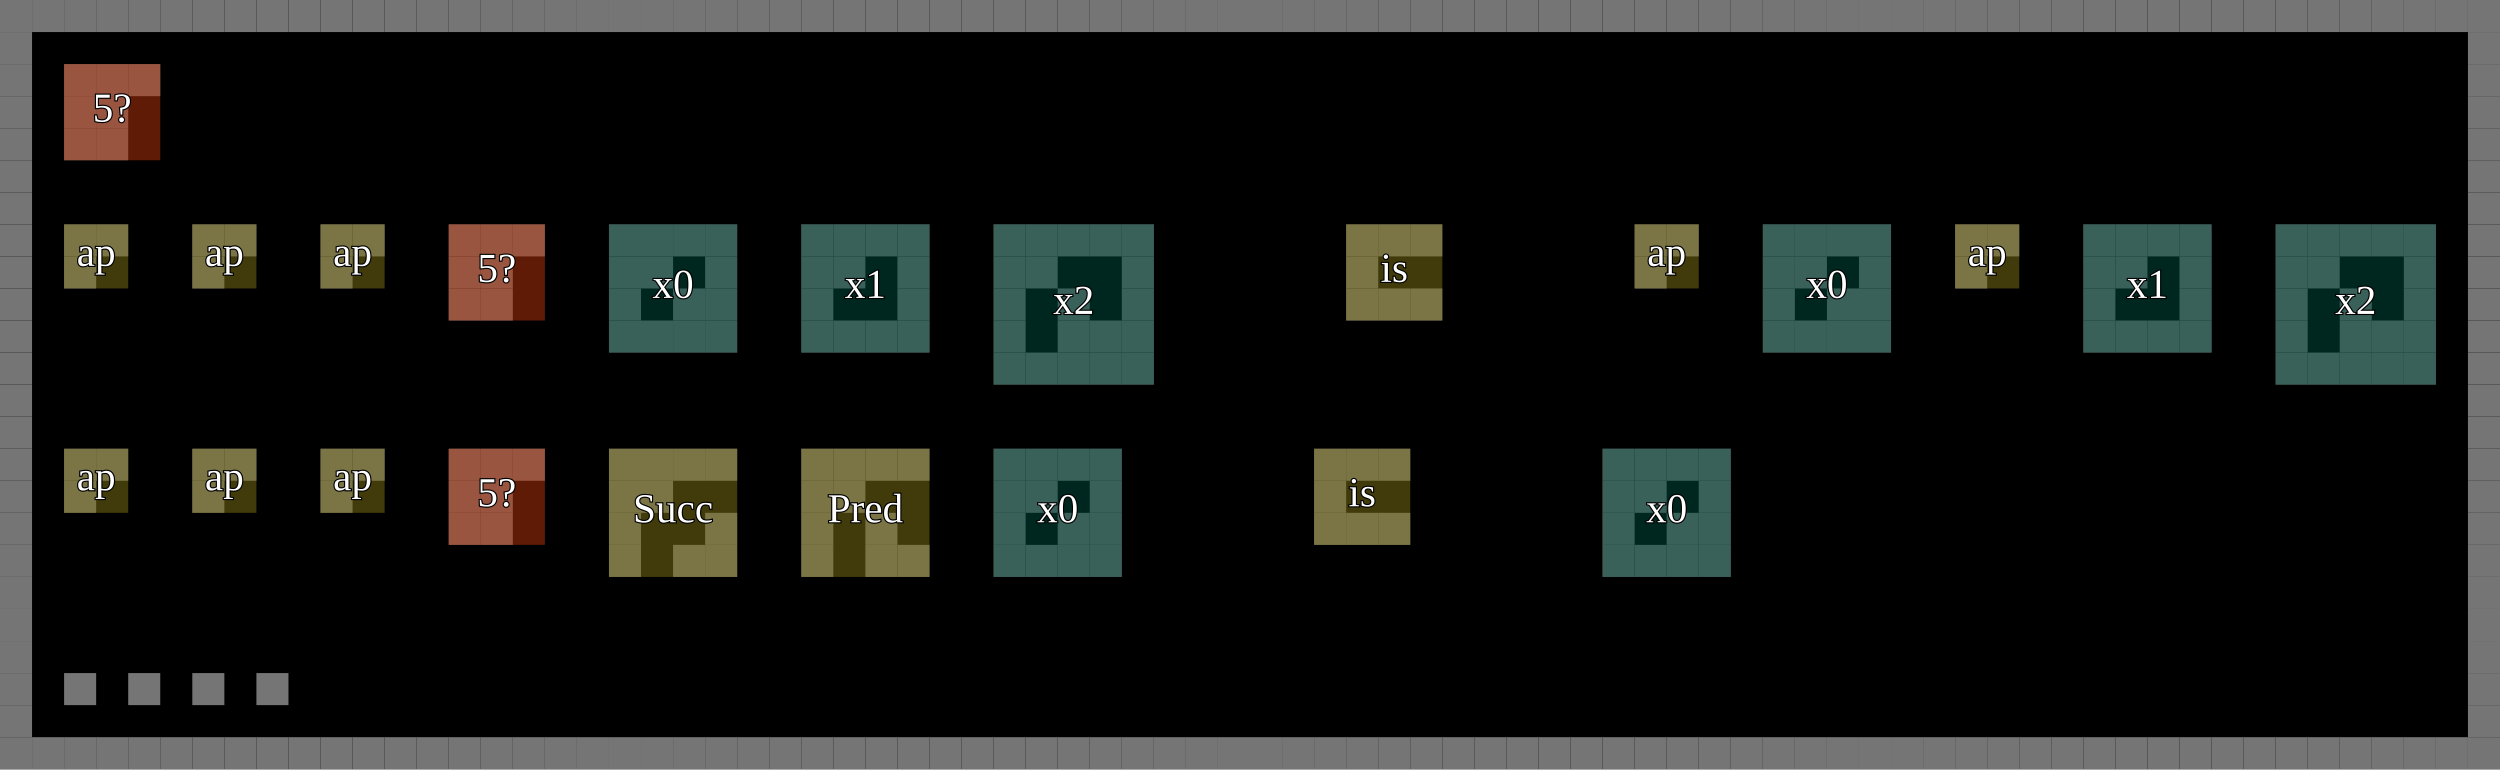
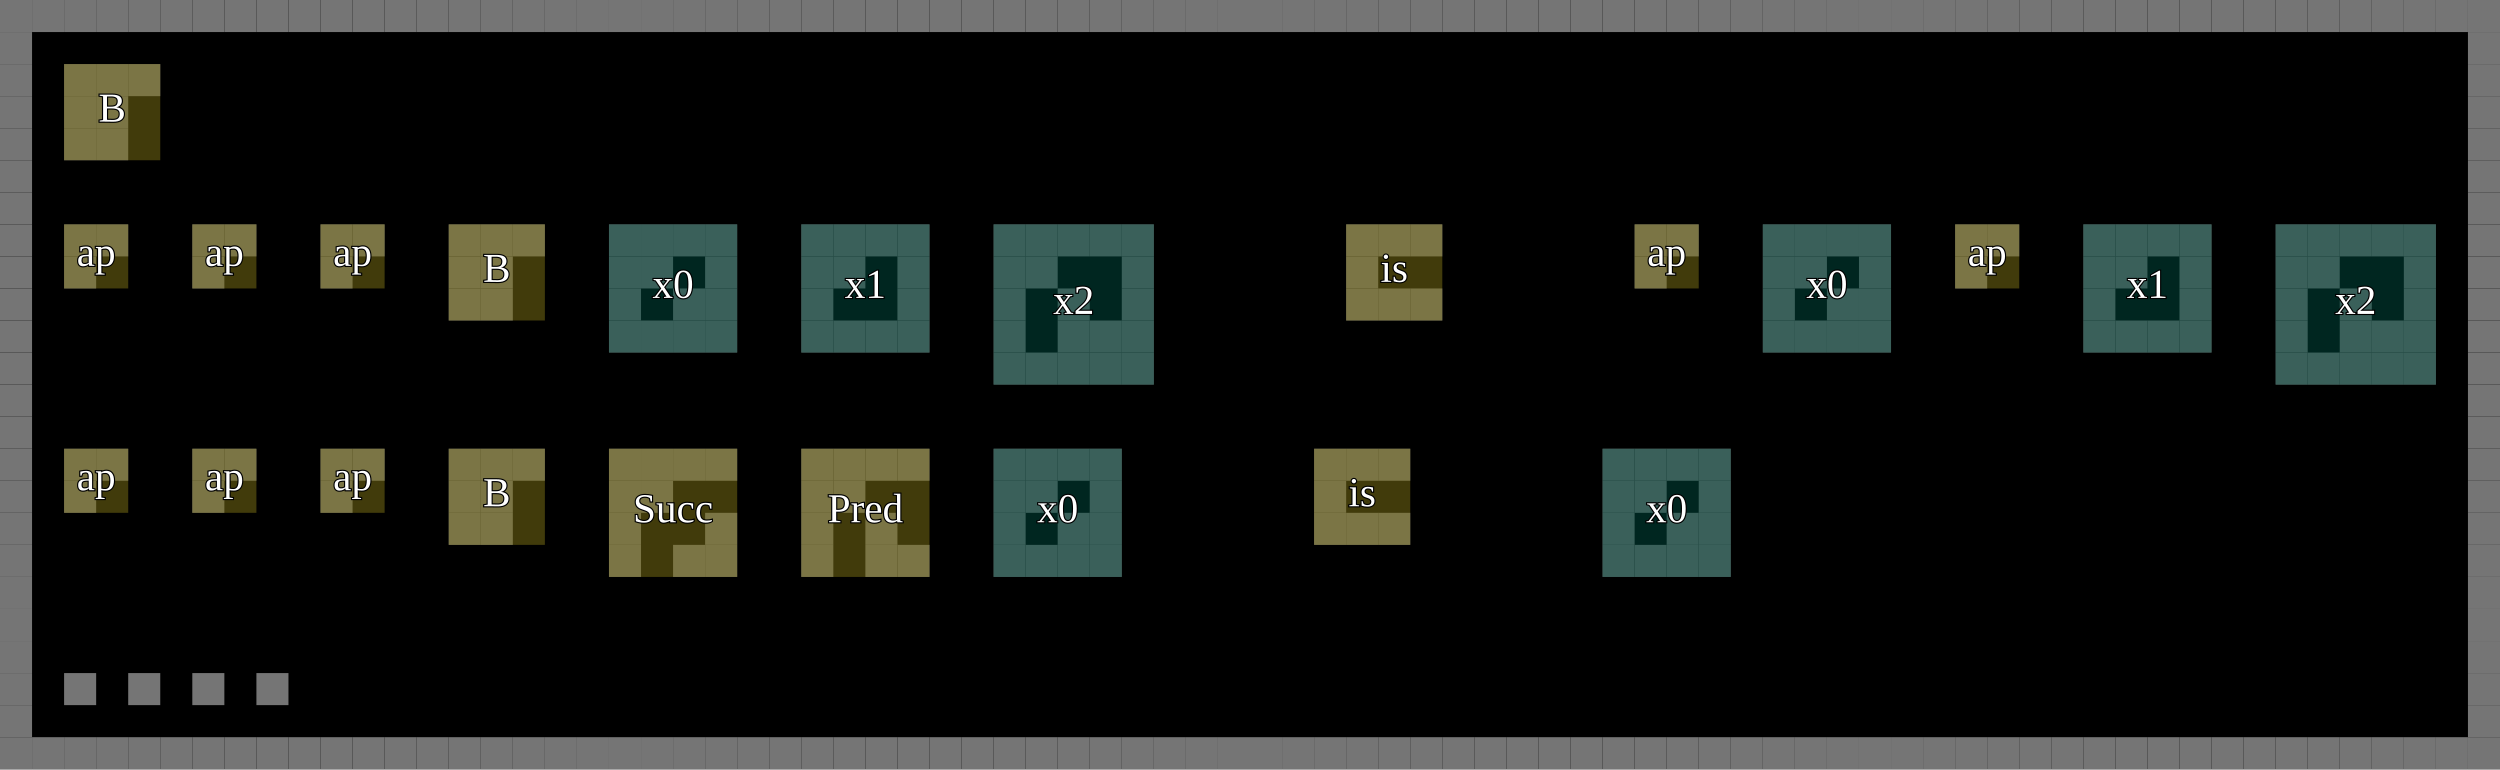
<svg xmlns="http://www.w3.org/2000/svg" height="336" width="1092">
  <rect y="0" x="0" height="336" width="1092" fill="black" />
  <rect y="0" x="0" height="14" width="14" fill="#757575" />
  <rect y="0" x="14" height="14" width="14" fill="#757575" />
  <rect y="0" x="28" height="14" width="14" fill="#757575" />
  <rect y="0" x="42" height="14" width="14" fill="#757575" />
  <rect y="0" x="56" height="14" width="14" fill="#757575" />
  <rect y="0" x="70" height="14" width="14" fill="#757575" />
  <rect y="0" x="84" height="14" width="14" fill="#757575" />
  <rect y="0" x="98" height="14" width="14" fill="#757575" />
  <rect y="0" x="112" height="14" width="14" fill="#757575" />
  <rect y="0" x="126" height="14" width="14" fill="#757575" />
  <rect y="0" x="140" height="14" width="14" fill="#757575" />
  <rect y="0" x="154" height="14" width="14" fill="#757575" />
  <rect y="0" x="168" height="14" width="14" fill="#757575" />
  <rect y="0" x="182" height="14" width="14" fill="#757575" />
  <rect y="0" x="196" height="14" width="14" fill="#757575" />
  <rect y="0" x="210" height="14" width="14" fill="#757575" />
  <rect y="0" x="224" height="14" width="14" fill="#757575" />
  <rect y="0" x="238" height="14" width="14" fill="#757575" />
  <rect y="0" x="252" height="14" width="14" fill="#757575" />
  <rect y="0" x="266" height="14" width="14" fill="#757575" />
  <rect y="0" x="280" height="14" width="14" fill="#757575" />
  <rect y="0" x="294" height="14" width="14" fill="#757575" />
  <rect y="0" x="308" height="14" width="14" fill="#757575" />
  <rect y="0" x="322" height="14" width="14" fill="#757575" />
  <rect y="0" x="336" height="14" width="14" fill="#757575" />
  <rect y="0" x="350" height="14" width="14" fill="#757575" />
  <rect y="0" x="364" height="14" width="14" fill="#757575" />
  <rect y="0" x="378" height="14" width="14" fill="#757575" />
  <rect y="0" x="392" height="14" width="14" fill="#757575" />
  <rect y="0" x="406" height="14" width="14" fill="#757575" />
  <rect y="0" x="420" height="14" width="14" fill="#757575" />
  <rect y="0" x="434" height="14" width="14" fill="#757575" />
  <rect y="0" x="448" height="14" width="14" fill="#757575" />
  <rect y="0" x="462" height="14" width="14" fill="#757575" />
  <rect y="0" x="476" height="14" width="14" fill="#757575" />
  <rect y="0" x="490" height="14" width="14" fill="#757575" />
  <rect y="0" x="504" height="14" width="14" fill="#757575" />
  <rect y="0" x="518" height="14" width="14" fill="#757575" />
  <rect y="0" x="532" height="14" width="14" fill="#757575" />
  <rect y="0" x="546" height="14" width="14" fill="#757575" />
  <rect y="0" x="560" height="14" width="14" fill="#757575" />
  <rect y="0" x="574" height="14" width="14" fill="#757575" />
  <rect y="0" x="588" height="14" width="14" fill="#757575" />
  <rect y="0" x="602" height="14" width="14" fill="#757575" />
  <rect y="0" x="616" height="14" width="14" fill="#757575" />
  <rect y="0" x="630" height="14" width="14" fill="#757575" />
  <rect y="0" x="644" height="14" width="14" fill="#757575" />
  <rect y="0" x="658" height="14" width="14" fill="#757575" />
  <rect y="0" x="672" height="14" width="14" fill="#757575" />
  <rect y="0" x="686" height="14" width="14" fill="#757575" />
  <rect y="0" x="700" height="14" width="14" fill="#757575" />
  <rect y="0" x="714" height="14" width="14" fill="#757575" />
  <rect y="0" x="728" height="14" width="14" fill="#757575" />
  <rect y="0" x="742" height="14" width="14" fill="#757575" />
  <rect y="0" x="756" height="14" width="14" fill="#757575" />
  <rect y="0" x="770" height="14" width="14" fill="#757575" />
  <rect y="0" x="784" height="14" width="14" fill="#757575" />
  <rect y="0" x="798" height="14" width="14" fill="#757575" />
  <rect y="0" x="812" height="14" width="14" fill="#757575" />
  <rect y="0" x="826" height="14" width="14" fill="#757575" />
  <rect y="0" x="840" height="14" width="14" fill="#757575" />
  <rect y="0" x="854" height="14" width="14" fill="#757575" />
  <rect y="0" x="868" height="14" width="14" fill="#757575" />
  <rect y="0" x="882" height="14" width="14" fill="#757575" />
  <rect y="0" x="896" height="14" width="14" fill="#757575" />
  <rect y="0" x="910" height="14" width="14" fill="#757575" />
  <rect y="0" x="924" height="14" width="14" fill="#757575" />
  <rect y="0" x="938" height="14" width="14" fill="#757575" />
  <rect y="0" x="952" height="14" width="14" fill="#757575" />
  <rect y="0" x="966" height="14" width="14" fill="#757575" />
  <rect y="0" x="980" height="14" width="14" fill="#757575" />
  <rect y="0" x="994" height="14" width="14" fill="#757575" />
  <rect y="0" x="1008" height="14" width="14" fill="#757575" />
  <rect y="0" x="1022" height="14" width="14" fill="#757575" />
  <rect y="0" x="1036" height="14" width="14" fill="#757575" />
  <rect y="0" x="1050" height="14" width="14" fill="#757575" />
  <rect y="0" x="1064" height="14" width="14" fill="#757575" />
  <rect y="0" x="1078" height="14" width="14" fill="#757575" />
  <rect y="14" x="0" height="14" width="14" fill="#757575" />
  <rect y="14" x="1078" height="14" width="14" fill="#757575" />
  <rect y="28" x="0" height="14" width="14" fill="#757575" />
  <rect y="28" x="28" height="14" width="14" fill="#757575" />
  <rect y="28" x="42" height="14" width="14" fill="#757575" />
  <rect y="28" x="56" height="14" width="14" fill="#757575" />
  <rect y="28" x="1078" height="14" width="14" fill="#757575" />
  <rect y="42" x="0" height="14" width="14" fill="#757575" />
  <rect y="42" x="28" height="14" width="14" fill="#757575" />
  <rect y="42" x="42" height="14" width="14" fill="#757575" />
  <rect y="42" x="1078" height="14" width="14" fill="#757575" />
  <rect y="56" x="0" height="14" width="14" fill="#757575" />
  <rect y="56" x="28" height="14" width="14" fill="#757575" />
  <rect y="56" x="42" height="14" width="14" fill="#757575" />
  <rect y="56" x="1078" height="14" width="14" fill="#757575" />
  <rect y="70" x="0" height="14" width="14" fill="#757575" />
  <rect y="70" x="1078" height="14" width="14" fill="#757575" />
  <rect y="84" x="0" height="14" width="14" fill="#757575" />
  <rect y="84" x="1078" height="14" width="14" fill="#757575" />
  <rect y="98" x="0" height="14" width="14" fill="#757575" />
  <rect y="98" x="28" height="14" width="14" fill="#757575" />
  <rect y="98" x="42" height="14" width="14" fill="#757575" />
  <rect y="98" x="84" height="14" width="14" fill="#757575" />
  <rect y="98" x="98" height="14" width="14" fill="#757575" />
  <rect y="98" x="140" height="14" width="14" fill="#757575" />
  <rect y="98" x="154" height="14" width="14" fill="#757575" />
  <rect y="98" x="196" height="14" width="14" fill="#757575" />
  <rect y="98" x="210" height="14" width="14" fill="#757575" />
  <rect y="98" x="224" height="14" width="14" fill="#757575" />
  <rect y="98" x="266" height="14" width="14" fill="#757575" />
  <rect y="98" x="280" height="14" width="14" fill="#757575" />
  <rect y="98" x="294" height="14" width="14" fill="#757575" />
  <rect y="98" x="308" height="14" width="14" fill="#757575" />
  <rect y="98" x="350" height="14" width="14" fill="#757575" />
  <rect y="98" x="364" height="14" width="14" fill="#757575" />
  <rect y="98" x="378" height="14" width="14" fill="#757575" />
  <rect y="98" x="392" height="14" width="14" fill="#757575" />
  <rect y="98" x="434" height="14" width="14" fill="#757575" />
  <rect y="98" x="448" height="14" width="14" fill="#757575" />
  <rect y="98" x="462" height="14" width="14" fill="#757575" />
  <rect y="98" x="476" height="14" width="14" fill="#757575" />
  <rect y="98" x="490" height="14" width="14" fill="#757575" />
  <rect y="98" x="588" height="14" width="14" fill="#757575" />
  <rect y="98" x="602" height="14" width="14" fill="#757575" />
  <rect y="98" x="616" height="14" width="14" fill="#757575" />
  <rect y="98" x="714" height="14" width="14" fill="#757575" />
  <rect y="98" x="728" height="14" width="14" fill="#757575" />
  <rect y="98" x="770" height="14" width="14" fill="#757575" />
  <rect y="98" x="784" height="14" width="14" fill="#757575" />
  <rect y="98" x="798" height="14" width="14" fill="#757575" />
  <rect y="98" x="812" height="14" width="14" fill="#757575" />
  <rect y="98" x="854" height="14" width="14" fill="#757575" />
  <rect y="98" x="868" height="14" width="14" fill="#757575" />
  <rect y="98" x="910" height="14" width="14" fill="#757575" />
  <rect y="98" x="924" height="14" width="14" fill="#757575" />
  <rect y="98" x="938" height="14" width="14" fill="#757575" />
  <rect y="98" x="952" height="14" width="14" fill="#757575" />
  <rect y="98" x="994" height="14" width="14" fill="#757575" />
  <rect y="98" x="1008" height="14" width="14" fill="#757575" />
  <rect y="98" x="1022" height="14" width="14" fill="#757575" />
  <rect y="98" x="1036" height="14" width="14" fill="#757575" />
  <rect y="98" x="1050" height="14" width="14" fill="#757575" />
  <rect y="98" x="1078" height="14" width="14" fill="#757575" />
  <rect y="112" x="0" height="14" width="14" fill="#757575" />
  <rect y="112" x="28" height="14" width="14" fill="#757575" />
  <rect y="112" x="84" height="14" width="14" fill="#757575" />
  <rect y="112" x="140" height="14" width="14" fill="#757575" />
  <rect y="112" x="196" height="14" width="14" fill="#757575" />
  <rect y="112" x="210" height="14" width="14" fill="#757575" />
  <rect y="112" x="266" height="14" width="14" fill="#757575" />
  <rect y="112" x="280" height="14" width="14" fill="#757575" />
  <rect y="112" x="308" height="14" width="14" fill="#757575" />
  <rect y="112" x="350" height="14" width="14" fill="#757575" />
  <rect y="112" x="364" height="14" width="14" fill="#757575" />
  <rect y="112" x="392" height="14" width="14" fill="#757575" />
  <rect y="112" x="434" height="14" width="14" fill="#757575" />
  <rect y="112" x="448" height="14" width="14" fill="#757575" />
  <rect y="112" x="490" height="14" width="14" fill="#757575" />
  <rect y="112" x="588" height="14" width="14" fill="#757575" />
  <rect y="112" x="714" height="14" width="14" fill="#757575" />
  <rect y="112" x="770" height="14" width="14" fill="#757575" />
  <rect y="112" x="784" height="14" width="14" fill="#757575" />
  <rect y="112" x="812" height="14" width="14" fill="#757575" />
  <rect y="112" x="854" height="14" width="14" fill="#757575" />
  <rect y="112" x="910" height="14" width="14" fill="#757575" />
  <rect y="112" x="924" height="14" width="14" fill="#757575" />
  <rect y="112" x="952" height="14" width="14" fill="#757575" />
  <rect y="112" x="994" height="14" width="14" fill="#757575" />
  <rect y="112" x="1008" height="14" width="14" fill="#757575" />
  <rect y="112" x="1050" height="14" width="14" fill="#757575" />
  <rect y="112" x="1078" height="14" width="14" fill="#757575" />
  <rect y="126" x="0" height="14" width="14" fill="#757575" />
  <rect y="126" x="196" height="14" width="14" fill="#757575" />
  <rect y="126" x="210" height="14" width="14" fill="#757575" />
  <rect y="126" x="266" height="14" width="14" fill="#757575" />
  <rect y="126" x="294" height="14" width="14" fill="#757575" />
  <rect y="126" x="308" height="14" width="14" fill="#757575" />
  <rect y="126" x="350" height="14" width="14" fill="#757575" />
  <rect y="126" x="392" height="14" width="14" fill="#757575" />
  <rect y="126" x="434" height="14" width="14" fill="#757575" />
  <rect y="126" x="462" height="14" width="14" fill="#757575" />
  <rect y="126" x="490" height="14" width="14" fill="#757575" />
  <rect y="126" x="588" height="14" width="14" fill="#757575" />
  <rect y="126" x="602" height="14" width="14" fill="#757575" />
  <rect y="126" x="616" height="14" width="14" fill="#757575" />
  <rect y="126" x="770" height="14" width="14" fill="#757575" />
  <rect y="126" x="798" height="14" width="14" fill="#757575" />
  <rect y="126" x="812" height="14" width="14" fill="#757575" />
  <rect y="126" x="910" height="14" width="14" fill="#757575" />
  <rect y="126" x="952" height="14" width="14" fill="#757575" />
  <rect y="126" x="994" height="14" width="14" fill="#757575" />
  <rect y="126" x="1022" height="14" width="14" fill="#757575" />
  <rect y="126" x="1050" height="14" width="14" fill="#757575" />
  <rect y="126" x="1078" height="14" width="14" fill="#757575" />
  <rect y="140" x="0" height="14" width="14" fill="#757575" />
  <rect y="140" x="266" height="14" width="14" fill="#757575" />
  <rect y="140" x="280" height="14" width="14" fill="#757575" />
  <rect y="140" x="294" height="14" width="14" fill="#757575" />
  <rect y="140" x="308" height="14" width="14" fill="#757575" />
  <rect y="140" x="350" height="14" width="14" fill="#757575" />
  <rect y="140" x="364" height="14" width="14" fill="#757575" />
  <rect y="140" x="378" height="14" width="14" fill="#757575" />
  <rect y="140" x="392" height="14" width="14" fill="#757575" />
  <rect y="140" x="434" height="14" width="14" fill="#757575" />
  <rect y="140" x="462" height="14" width="14" fill="#757575" />
  <rect y="140" x="476" height="14" width="14" fill="#757575" />
  <rect y="140" x="490" height="14" width="14" fill="#757575" />
  <rect y="140" x="770" height="14" width="14" fill="#757575" />
  <rect y="140" x="784" height="14" width="14" fill="#757575" />
  <rect y="140" x="798" height="14" width="14" fill="#757575" />
  <rect y="140" x="812" height="14" width="14" fill="#757575" />
  <rect y="140" x="910" height="14" width="14" fill="#757575" />
  <rect y="140" x="924" height="14" width="14" fill="#757575" />
  <rect y="140" x="938" height="14" width="14" fill="#757575" />
  <rect y="140" x="952" height="14" width="14" fill="#757575" />
  <rect y="140" x="994" height="14" width="14" fill="#757575" />
  <rect y="140" x="1022" height="14" width="14" fill="#757575" />
  <rect y="140" x="1036" height="14" width="14" fill="#757575" />
  <rect y="140" x="1050" height="14" width="14" fill="#757575" />
  <rect y="140" x="1078" height="14" width="14" fill="#757575" />
  <rect y="154" x="0" height="14" width="14" fill="#757575" />
  <rect y="154" x="434" height="14" width="14" fill="#757575" />
  <rect y="154" x="448" height="14" width="14" fill="#757575" />
  <rect y="154" x="462" height="14" width="14" fill="#757575" />
  <rect y="154" x="476" height="14" width="14" fill="#757575" />
  <rect y="154" x="490" height="14" width="14" fill="#757575" />
  <rect y="154" x="994" height="14" width="14" fill="#757575" />
  <rect y="154" x="1008" height="14" width="14" fill="#757575" />
  <rect y="154" x="1022" height="14" width="14" fill="#757575" />
  <rect y="154" x="1036" height="14" width="14" fill="#757575" />
  <rect y="154" x="1050" height="14" width="14" fill="#757575" />
  <rect y="154" x="1078" height="14" width="14" fill="#757575" />
  <rect y="168" x="0" height="14" width="14" fill="#757575" />
  <rect y="168" x="1078" height="14" width="14" fill="#757575" />
  <rect y="182" x="0" height="14" width="14" fill="#757575" />
  <rect y="182" x="1078" height="14" width="14" fill="#757575" />
  <rect y="196" x="0" height="14" width="14" fill="#757575" />
  <rect y="196" x="28" height="14" width="14" fill="#757575" />
  <rect y="196" x="42" height="14" width="14" fill="#757575" />
  <rect y="196" x="84" height="14" width="14" fill="#757575" />
  <rect y="196" x="98" height="14" width="14" fill="#757575" />
  <rect y="196" x="140" height="14" width="14" fill="#757575" />
  <rect y="196" x="154" height="14" width="14" fill="#757575" />
  <rect y="196" x="196" height="14" width="14" fill="#757575" />
  <rect y="196" x="210" height="14" width="14" fill="#757575" />
  <rect y="196" x="224" height="14" width="14" fill="#757575" />
  <rect y="196" x="266" height="14" width="14" fill="#757575" />
  <rect y="196" x="280" height="14" width="14" fill="#757575" />
  <rect y="196" x="294" height="14" width="14" fill="#757575" />
  <rect y="196" x="308" height="14" width="14" fill="#757575" />
  <rect y="196" x="350" height="14" width="14" fill="#757575" />
  <rect y="196" x="364" height="14" width="14" fill="#757575" />
  <rect y="196" x="378" height="14" width="14" fill="#757575" />
  <rect y="196" x="392" height="14" width="14" fill="#757575" />
  <rect y="196" x="434" height="14" width="14" fill="#757575" />
  <rect y="196" x="448" height="14" width="14" fill="#757575" />
  <rect y="196" x="462" height="14" width="14" fill="#757575" />
  <rect y="196" x="476" height="14" width="14" fill="#757575" />
  <rect y="196" x="574" height="14" width="14" fill="#757575" />
  <rect y="196" x="588" height="14" width="14" fill="#757575" />
  <rect y="196" x="602" height="14" width="14" fill="#757575" />
  <rect y="196" x="700" height="14" width="14" fill="#757575" />
  <rect y="196" x="714" height="14" width="14" fill="#757575" />
  <rect y="196" x="728" height="14" width="14" fill="#757575" />
  <rect y="196" x="742" height="14" width="14" fill="#757575" />
  <rect y="196" x="1078" height="14" width="14" fill="#757575" />
  <rect y="210" x="0" height="14" width="14" fill="#757575" />
  <rect y="210" x="28" height="14" width="14" fill="#757575" />
  <rect y="210" x="84" height="14" width="14" fill="#757575" />
  <rect y="210" x="140" height="14" width="14" fill="#757575" />
  <rect y="210" x="196" height="14" width="14" fill="#757575" />
  <rect y="210" x="210" height="14" width="14" fill="#757575" />
  <rect y="210" x="266" height="14" width="14" fill="#757575" />
  <rect y="210" x="280" height="14" width="14" fill="#757575" />
  <rect y="210" x="350" height="14" width="14" fill="#757575" />
  <rect y="210" x="364" height="14" width="14" fill="#757575" />
  <rect y="210" x="434" height="14" width="14" fill="#757575" />
  <rect y="210" x="448" height="14" width="14" fill="#757575" />
  <rect y="210" x="476" height="14" width="14" fill="#757575" />
  <rect y="210" x="574" height="14" width="14" fill="#757575" />
  <rect y="210" x="700" height="14" width="14" fill="#757575" />
  <rect y="210" x="714" height="14" width="14" fill="#757575" />
  <rect y="210" x="742" height="14" width="14" fill="#757575" />
  <rect y="210" x="1078" height="14" width="14" fill="#757575" />
  <rect y="224" x="0" height="14" width="14" fill="#757575" />
  <rect y="224" x="196" height="14" width="14" fill="#757575" />
  <rect y="224" x="210" height="14" width="14" fill="#757575" />
  <rect y="224" x="266" height="14" width="14" fill="#757575" />
  <rect y="224" x="308" height="14" width="14" fill="#757575" />
  <rect y="224" x="350" height="14" width="14" fill="#757575" />
  <rect y="224" x="378" height="14" width="14" fill="#757575" />
  <rect y="224" x="434" height="14" width="14" fill="#757575" />
  <rect y="224" x="462" height="14" width="14" fill="#757575" />
  <rect y="224" x="476" height="14" width="14" fill="#757575" />
  <rect y="224" x="574" height="14" width="14" fill="#757575" />
  <rect y="224" x="588" height="14" width="14" fill="#757575" />
  <rect y="224" x="602" height="14" width="14" fill="#757575" />
  <rect y="224" x="700" height="14" width="14" fill="#757575" />
  <rect y="224" x="728" height="14" width="14" fill="#757575" />
  <rect y="224" x="742" height="14" width="14" fill="#757575" />
  <rect y="224" x="1078" height="14" width="14" fill="#757575" />
  <rect y="238" x="0" height="14" width="14" fill="#757575" />
  <rect y="238" x="266" height="14" width="14" fill="#757575" />
  <rect y="238" x="294" height="14" width="14" fill="#757575" />
  <rect y="238" x="308" height="14" width="14" fill="#757575" />
  <rect y="238" x="350" height="14" width="14" fill="#757575" />
  <rect y="238" x="378" height="14" width="14" fill="#757575" />
  <rect y="238" x="392" height="14" width="14" fill="#757575" />
  <rect y="238" x="434" height="14" width="14" fill="#757575" />
  <rect y="238" x="448" height="14" width="14" fill="#757575" />
  <rect y="238" x="462" height="14" width="14" fill="#757575" />
  <rect y="238" x="476" height="14" width="14" fill="#757575" />
  <rect y="238" x="700" height="14" width="14" fill="#757575" />
  <rect y="238" x="714" height="14" width="14" fill="#757575" />
  <rect y="238" x="728" height="14" width="14" fill="#757575" />
  <rect y="238" x="742" height="14" width="14" fill="#757575" />
  <rect y="238" x="1078" height="14" width="14" fill="#757575" />
  <rect y="252" x="0" height="14" width="14" fill="#757575" />
  <rect y="252" x="1078" height="14" width="14" fill="#757575" />
  <rect y="266" x="0" height="14" width="14" fill="#757575" />
  <rect y="266" x="1078" height="14" width="14" fill="#757575" />
  <rect y="280" x="0" height="14" width="14" fill="#757575" />
  <rect y="280" x="1078" height="14" width="14" fill="#757575" />
  <rect y="294" x="0" height="14" width="14" fill="#757575" />
  <rect y="294" x="28" height="14" width="14" fill="#757575" />
  <rect y="294" x="56" height="14" width="14" fill="#757575" />
  <rect y="294" x="84" height="14" width="14" fill="#757575" />
  <rect y="294" x="112" height="14" width="14" fill="#757575" />
  <rect y="294" x="1078" height="14" width="14" fill="#757575" />
  <rect y="308" x="0" height="14" width="14" fill="#757575" />
  <rect y="308" x="1078" height="14" width="14" fill="#757575" />
  <rect y="322" x="0" height="14" width="14" fill="#757575" />
  <rect y="322" x="14" height="14" width="14" fill="#757575" />
  <rect y="322" x="28" height="14" width="14" fill="#757575" />
  <rect y="322" x="42" height="14" width="14" fill="#757575" />
  <rect y="322" x="56" height="14" width="14" fill="#757575" />
  <rect y="322" x="70" height="14" width="14" fill="#757575" />
  <rect y="322" x="84" height="14" width="14" fill="#757575" />
  <rect y="322" x="98" height="14" width="14" fill="#757575" />
  <rect y="322" x="112" height="14" width="14" fill="#757575" />
  <rect y="322" x="126" height="14" width="14" fill="#757575" />
  <rect y="322" x="140" height="14" width="14" fill="#757575" />
  <rect y="322" x="154" height="14" width="14" fill="#757575" />
  <rect y="322" x="168" height="14" width="14" fill="#757575" />
  <rect y="322" x="182" height="14" width="14" fill="#757575" />
  <rect y="322" x="196" height="14" width="14" fill="#757575" />
  <rect y="322" x="210" height="14" width="14" fill="#757575" />
  <rect y="322" x="224" height="14" width="14" fill="#757575" />
  <rect y="322" x="238" height="14" width="14" fill="#757575" />
  <rect y="322" x="252" height="14" width="14" fill="#757575" />
  <rect y="322" x="266" height="14" width="14" fill="#757575" />
  <rect y="322" x="280" height="14" width="14" fill="#757575" />
  <rect y="322" x="294" height="14" width="14" fill="#757575" />
  <rect y="322" x="308" height="14" width="14" fill="#757575" />
  <rect y="322" x="322" height="14" width="14" fill="#757575" />
  <rect y="322" x="336" height="14" width="14" fill="#757575" />
  <rect y="322" x="350" height="14" width="14" fill="#757575" />
  <rect y="322" x="364" height="14" width="14" fill="#757575" />
  <rect y="322" x="378" height="14" width="14" fill="#757575" />
  <rect y="322" x="392" height="14" width="14" fill="#757575" />
  <rect y="322" x="406" height="14" width="14" fill="#757575" />
  <rect y="322" x="420" height="14" width="14" fill="#757575" />
  <rect y="322" x="434" height="14" width="14" fill="#757575" />
  <rect y="322" x="448" height="14" width="14" fill="#757575" />
  <rect y="322" x="462" height="14" width="14" fill="#757575" />
  <rect y="322" x="476" height="14" width="14" fill="#757575" />
  <rect y="322" x="490" height="14" width="14" fill="#757575" />
  <rect y="322" x="504" height="14" width="14" fill="#757575" />
  <rect y="322" x="518" height="14" width="14" fill="#757575" />
  <rect y="322" x="532" height="14" width="14" fill="#757575" />
  <rect y="322" x="546" height="14" width="14" fill="#757575" />
  <rect y="322" x="560" height="14" width="14" fill="#757575" />
  <rect y="322" x="574" height="14" width="14" fill="#757575" />
  <rect y="322" x="588" height="14" width="14" fill="#757575" />
  <rect y="322" x="602" height="14" width="14" fill="#757575" />
  <rect y="322" x="616" height="14" width="14" fill="#757575" />
  <rect y="322" x="630" height="14" width="14" fill="#757575" />
  <rect y="322" x="644" height="14" width="14" fill="#757575" />
  <rect y="322" x="658" height="14" width="14" fill="#757575" />
  <rect y="322" x="672" height="14" width="14" fill="#757575" />
  <rect y="322" x="686" height="14" width="14" fill="#757575" />
  <rect y="322" x="700" height="14" width="14" fill="#757575" />
  <rect y="322" x="714" height="14" width="14" fill="#757575" />
  <rect y="322" x="728" height="14" width="14" fill="#757575" />
  <rect y="322" x="742" height="14" width="14" fill="#757575" />
  <rect y="322" x="756" height="14" width="14" fill="#757575" />
  <rect y="322" x="770" height="14" width="14" fill="#757575" />
  <rect y="322" x="784" height="14" width="14" fill="#757575" />
  <rect y="322" x="798" height="14" width="14" fill="#757575" />
  <rect y="322" x="812" height="14" width="14" fill="#757575" />
  <rect y="322" x="826" height="14" width="14" fill="#757575" />
  <rect y="322" x="840" height="14" width="14" fill="#757575" />
  <rect y="322" x="854" height="14" width="14" fill="#757575" />
  <rect y="322" x="868" height="14" width="14" fill="#757575" />
  <rect y="322" x="882" height="14" width="14" fill="#757575" />
  <rect y="322" x="896" height="14" width="14" fill="#757575" />
  <rect y="322" x="910" height="14" width="14" fill="#757575" />
  <rect y="322" x="924" height="14" width="14" fill="#757575" />
  <rect y="322" x="938" height="14" width="14" fill="#757575" />
  <rect y="322" x="952" height="14" width="14" fill="#757575" />
  <rect y="322" x="966" height="14" width="14" fill="#757575" />
  <rect y="322" x="980" height="14" width="14" fill="#757575" />
  <rect y="322" x="994" height="14" width="14" fill="#757575" />
  <rect y="322" x="1008" height="14" width="14" fill="#757575" />
  <rect y="322" x="1022" height="14" width="14" fill="#757575" />
  <rect y="322" x="1036" height="14" width="14" fill="#757575" />
  <rect y="322" x="1050" height="14" width="14" fill="#757575" />
  <rect y="322" x="1064" height="14" width="14" fill="#757575" />
  <rect y="322" x="1078" height="14" width="14" fill="#757575" />
-   <rect y="28" x="28" height="42" width="42" fill="#BF360C" fill-opacity="0.5" />
+   <rect y="28" x="28" height="42" width="42" fill="#827717" fill-opacity="0.5" />
  <text y="49" x="49" dominant-baseline="middle" text-anchor="middle" fill="white" style="paint-order: stroke; fill: white; stroke: black; stroke-width: 1px; font-family=&quot;monospace&quot;; font-size: 18px">
-     <tspan x="49" dy="0em">5?</tspan>
+     <tspan x="49" dy="0em">B</tspan>
  </text>
  <rect y="98" x="28" height="28" width="28" fill="#827717" fill-opacity="0.5" />
  <text y="112" x="42" dominant-baseline="middle" text-anchor="middle" fill="white" style="paint-order: stroke; fill: white; stroke: black; stroke-width: 1px; font-family=&quot;monospace&quot;; font-size: 18px">
    <tspan x="42" dy="0em">ap</tspan>
  </text>
  <rect y="98" x="84" height="28" width="28" fill="#827717" fill-opacity="0.5" />
  <text y="112" x="98" dominant-baseline="middle" text-anchor="middle" fill="white" style="paint-order: stroke; fill: white; stroke: black; stroke-width: 1px; font-family=&quot;monospace&quot;; font-size: 18px">
    <tspan x="98" dy="0em">ap</tspan>
  </text>
  <rect y="98" x="140" height="28" width="28" fill="#827717" fill-opacity="0.5" />
  <text y="112" x="154" dominant-baseline="middle" text-anchor="middle" fill="white" style="paint-order: stroke; fill: white; stroke: black; stroke-width: 1px; font-family=&quot;monospace&quot;; font-size: 18px">
    <tspan x="154" dy="0em">ap</tspan>
  </text>
-   <rect y="98" x="196" height="42" width="42" fill="#BF360C" fill-opacity="0.5" />
+   <rect y="98" x="196" height="42" width="42" fill="#827717" fill-opacity="0.5" />
  <text y="119" x="217" dominant-baseline="middle" text-anchor="middle" fill="white" style="paint-order: stroke; fill: white; stroke: black; stroke-width: 1px; font-family=&quot;monospace&quot;; font-size: 18px">
-     <tspan x="217" dy="0em">5?</tspan>
+     <tspan x="217" dy="0em">B</tspan>
  </text>
  <rect y="98" x="266" height="56" width="56" fill="#004D40" fill-opacity="0.5" />
  <text y="126" x="294" dominant-baseline="middle" text-anchor="middle" fill="white" style="paint-order: stroke; fill: white; stroke: black; stroke-width: 1px; font-family=&quot;monospace&quot;; font-size: 18px">
    <tspan x="294" dy="0em">x0</tspan>
  </text>
  <rect y="98" x="350" height="56" width="56" fill="#004D40" fill-opacity="0.5" />
  <text y="126" x="378" dominant-baseline="middle" text-anchor="middle" fill="white" style="paint-order: stroke; fill: white; stroke: black; stroke-width: 1px; font-family=&quot;monospace&quot;; font-size: 18px">
    <tspan x="378" dy="0em">x1</tspan>
  </text>
  <rect y="98" x="434" height="70" width="70" fill="#004D40" fill-opacity="0.5" />
  <text y="133" x="469" dominant-baseline="middle" text-anchor="middle" fill="white" style="paint-order: stroke; fill: white; stroke: black; stroke-width: 1px; font-family=&quot;monospace&quot;; font-size: 18px">
    <tspan x="469" dy="0em">x2</tspan>
  </text>
  <rect y="98" x="588" height="42" width="42" fill="#827717" fill-opacity="0.5" />
  <text y="119" x="609" dominant-baseline="middle" text-anchor="middle" fill="white" style="paint-order: stroke; fill: white; stroke: black; stroke-width: 1px; font-family=&quot;monospace&quot;; font-size: 18px">
    <tspan x="609" dy="0em">is</tspan>
  </text>
  <rect y="98" x="714" height="28" width="28" fill="#827717" fill-opacity="0.5" />
  <text y="112" x="728" dominant-baseline="middle" text-anchor="middle" fill="white" style="paint-order: stroke; fill: white; stroke: black; stroke-width: 1px; font-family=&quot;monospace&quot;; font-size: 18px">
    <tspan x="728" dy="0em">ap</tspan>
  </text>
  <rect y="98" x="770" height="56" width="56" fill="#004D40" fill-opacity="0.5" />
  <text y="126" x="798" dominant-baseline="middle" text-anchor="middle" fill="white" style="paint-order: stroke; fill: white; stroke: black; stroke-width: 1px; font-family=&quot;monospace&quot;; font-size: 18px">
    <tspan x="798" dy="0em">x0</tspan>
  </text>
  <rect y="98" x="854" height="28" width="28" fill="#827717" fill-opacity="0.5" />
  <text y="112" x="868" dominant-baseline="middle" text-anchor="middle" fill="white" style="paint-order: stroke; fill: white; stroke: black; stroke-width: 1px; font-family=&quot;monospace&quot;; font-size: 18px">
    <tspan x="868" dy="0em">ap</tspan>
  </text>
  <rect y="98" x="910" height="56" width="56" fill="#004D40" fill-opacity="0.5" />
  <text y="126" x="938" dominant-baseline="middle" text-anchor="middle" fill="white" style="paint-order: stroke; fill: white; stroke: black; stroke-width: 1px; font-family=&quot;monospace&quot;; font-size: 18px">
    <tspan x="938" dy="0em">x1</tspan>
  </text>
  <rect y="98" x="994" height="70" width="70" fill="#004D40" fill-opacity="0.5" />
  <text y="133" x="1029" dominant-baseline="middle" text-anchor="middle" fill="white" style="paint-order: stroke; fill: white; stroke: black; stroke-width: 1px; font-family=&quot;monospace&quot;; font-size: 18px">
    <tspan x="1029" dy="0em">x2</tspan>
  </text>
  <rect y="196" x="28" height="28" width="28" fill="#827717" fill-opacity="0.5" />
  <text y="210" x="42" dominant-baseline="middle" text-anchor="middle" fill="white" style="paint-order: stroke; fill: white; stroke: black; stroke-width: 1px; font-family=&quot;monospace&quot;; font-size: 18px">
    <tspan x="42" dy="0em">ap</tspan>
  </text>
  <rect y="196" x="84" height="28" width="28" fill="#827717" fill-opacity="0.5" />
  <text y="210" x="98" dominant-baseline="middle" text-anchor="middle" fill="white" style="paint-order: stroke; fill: white; stroke: black; stroke-width: 1px; font-family=&quot;monospace&quot;; font-size: 18px">
    <tspan x="98" dy="0em">ap</tspan>
  </text>
  <rect y="196" x="140" height="28" width="28" fill="#827717" fill-opacity="0.5" />
  <text y="210" x="154" dominant-baseline="middle" text-anchor="middle" fill="white" style="paint-order: stroke; fill: white; stroke: black; stroke-width: 1px; font-family=&quot;monospace&quot;; font-size: 18px">
    <tspan x="154" dy="0em">ap</tspan>
  </text>
-   <rect y="196" x="196" height="42" width="42" fill="#BF360C" fill-opacity="0.5" />
+   <rect y="196" x="196" height="42" width="42" fill="#827717" fill-opacity="0.5" />
  <text y="217" x="217" dominant-baseline="middle" text-anchor="middle" fill="white" style="paint-order: stroke; fill: white; stroke: black; stroke-width: 1px; font-family=&quot;monospace&quot;; font-size: 18px">
-     <tspan x="217" dy="0em">5?</tspan>
+     <tspan x="217" dy="0em">B</tspan>
  </text>
  <rect y="196" x="266" height="56" width="56" fill="#827717" fill-opacity="0.5" />
  <text y="224" x="294" dominant-baseline="middle" text-anchor="middle" fill="white" style="paint-order: stroke; fill: white; stroke: black; stroke-width: 1px; font-family=&quot;monospace&quot;; font-size: 18px">
    <tspan x="294" dy="0em">Succ</tspan>
  </text>
  <rect y="196" x="350" height="56" width="56" fill="#827717" fill-opacity="0.5" />
  <text y="224" x="378" dominant-baseline="middle" text-anchor="middle" fill="white" style="paint-order: stroke; fill: white; stroke: black; stroke-width: 1px; font-family=&quot;monospace&quot;; font-size: 18px">
    <tspan x="378" dy="0em">Pred</tspan>
  </text>
  <rect y="196" x="434" height="56" width="56" fill="#004D40" fill-opacity="0.5" />
  <text y="224" x="462" dominant-baseline="middle" text-anchor="middle" fill="white" style="paint-order: stroke; fill: white; stroke: black; stroke-width: 1px; font-family=&quot;monospace&quot;; font-size: 18px">
    <tspan x="462" dy="0em">x0</tspan>
  </text>
  <rect y="196" x="574" height="42" width="42" fill="#827717" fill-opacity="0.5" />
  <text y="217" x="595" dominant-baseline="middle" text-anchor="middle" fill="white" style="paint-order: stroke; fill: white; stroke: black; stroke-width: 1px; font-family=&quot;monospace&quot;; font-size: 18px">
    <tspan x="595" dy="0em">is</tspan>
  </text>
  <rect y="196" x="700" height="56" width="56" fill="#004D40" fill-opacity="0.5" />
  <text y="224" x="728" dominant-baseline="middle" text-anchor="middle" fill="white" style="paint-order: stroke; fill: white; stroke: black; stroke-width: 1px; font-family=&quot;monospace&quot;; font-size: 18px">
    <tspan x="728" dy="0em">x0</tspan>
  </text>
</svg>
